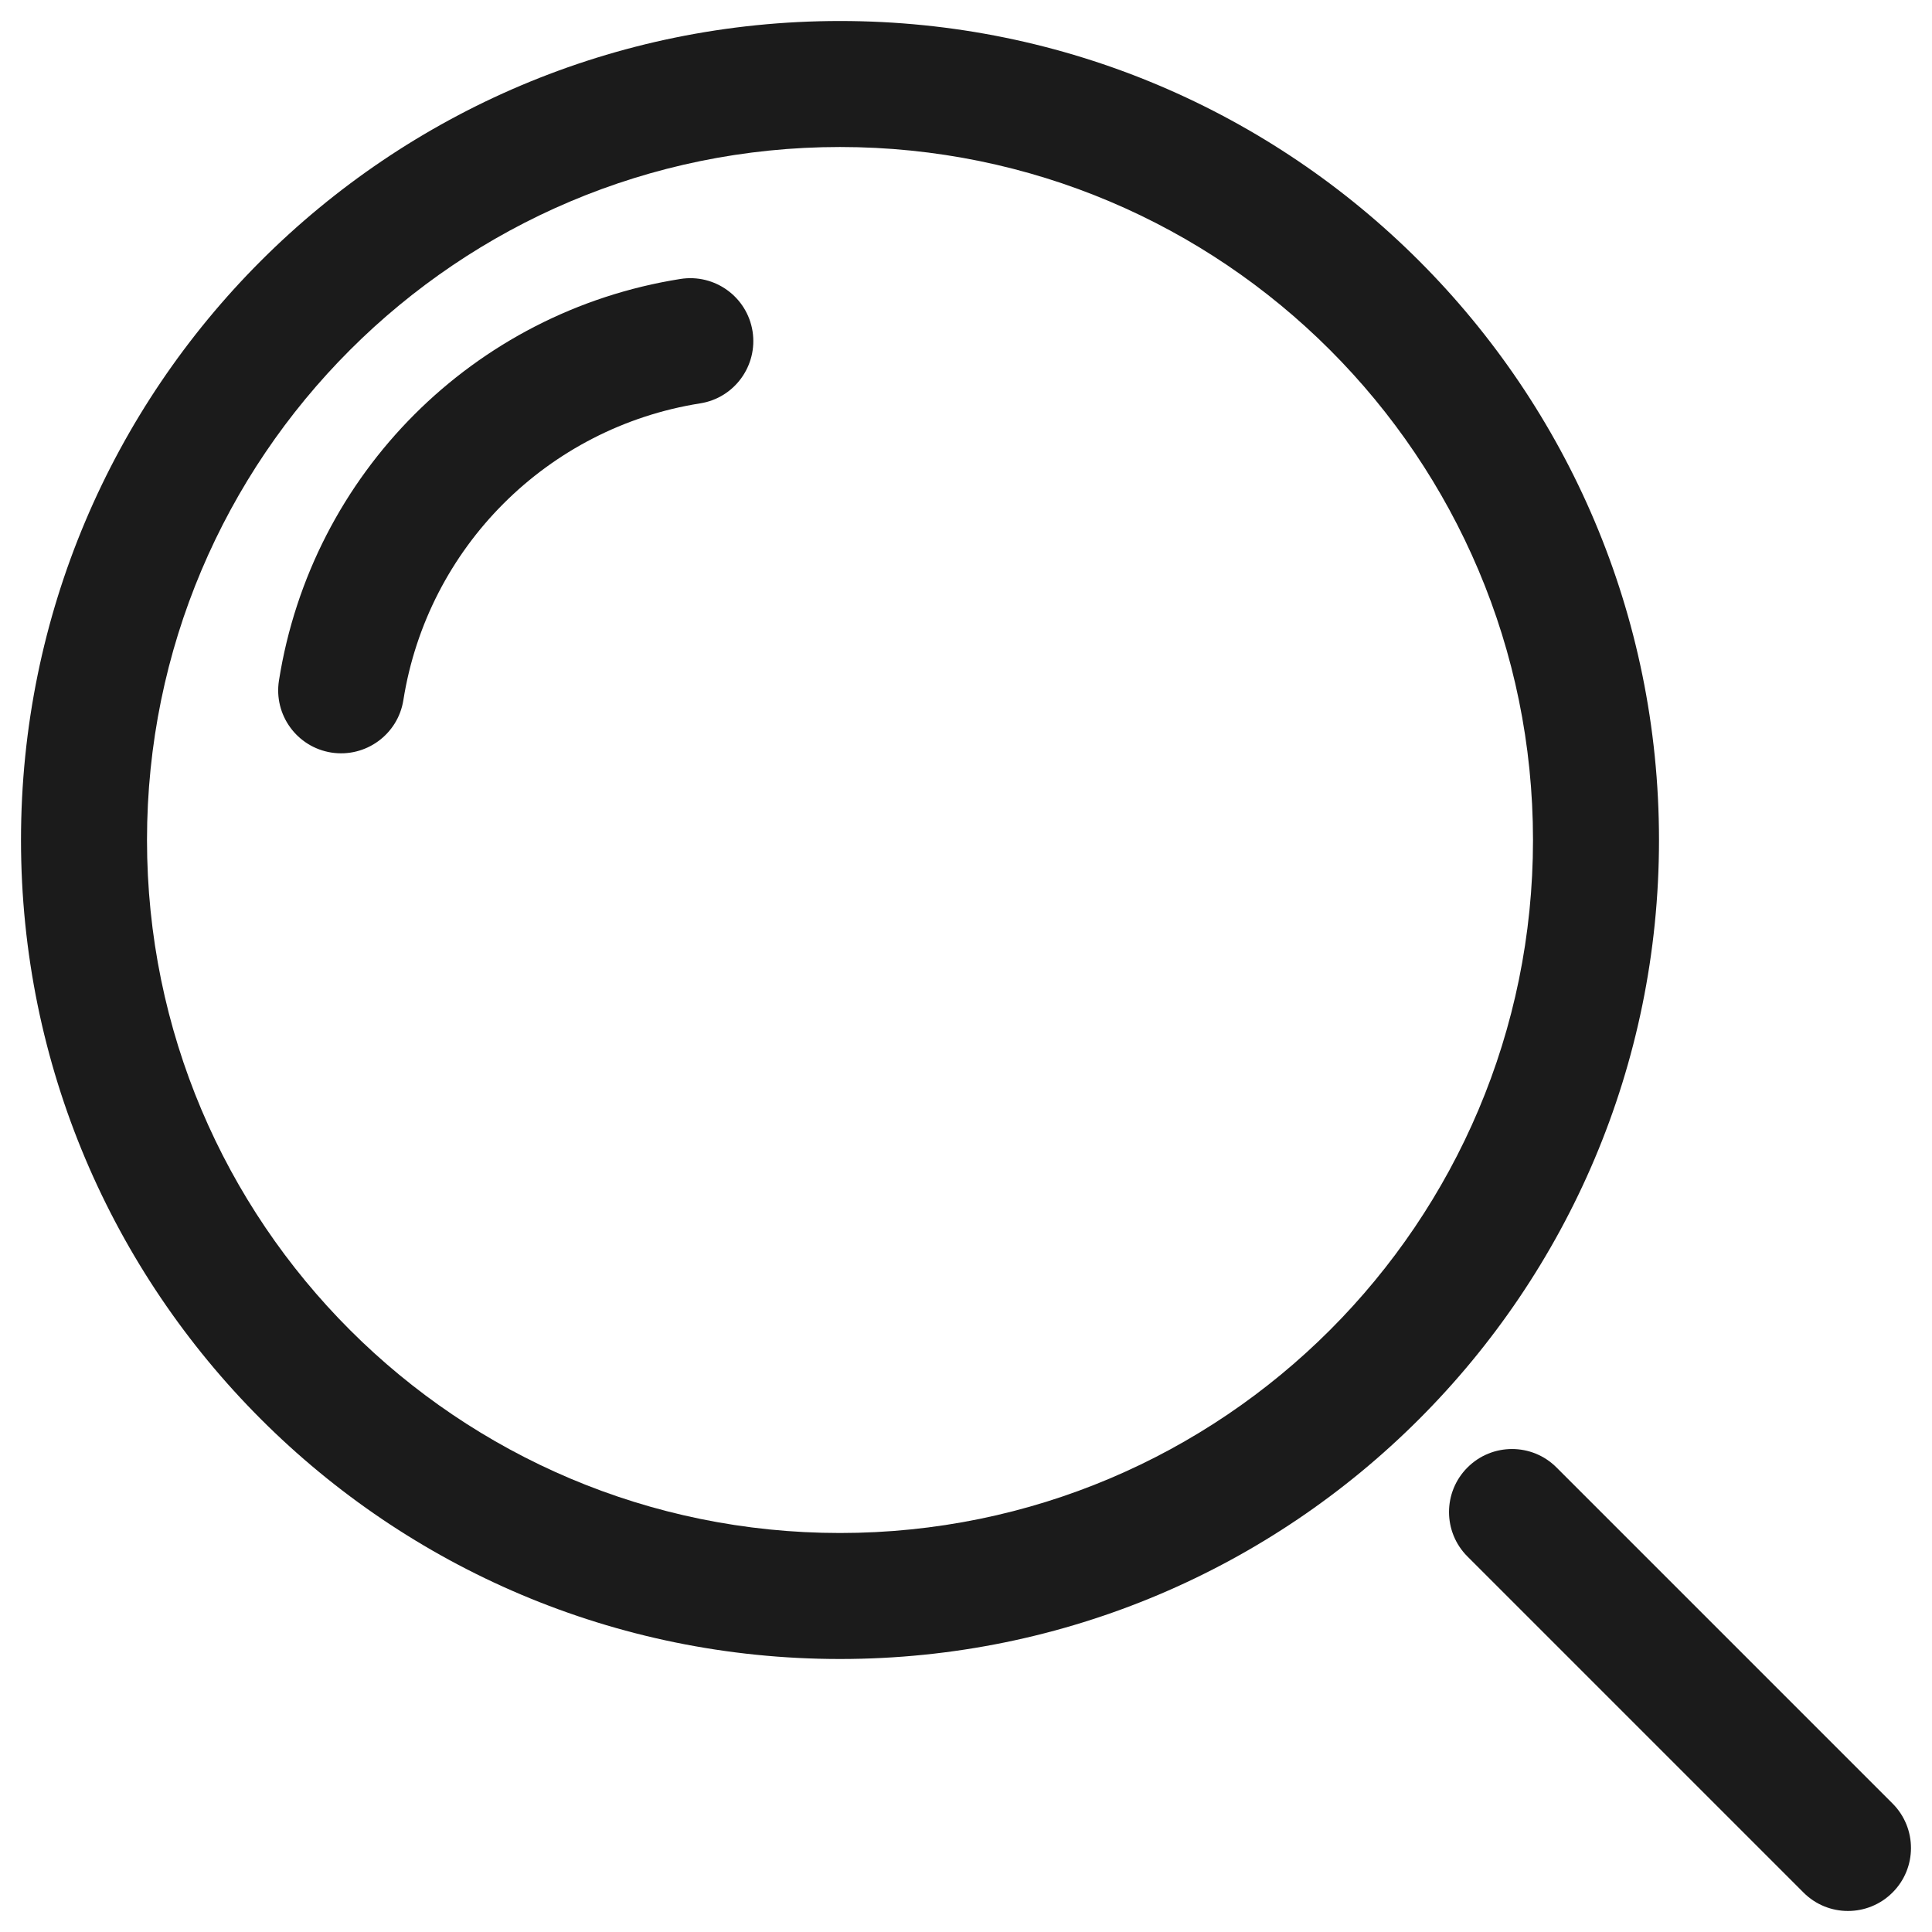
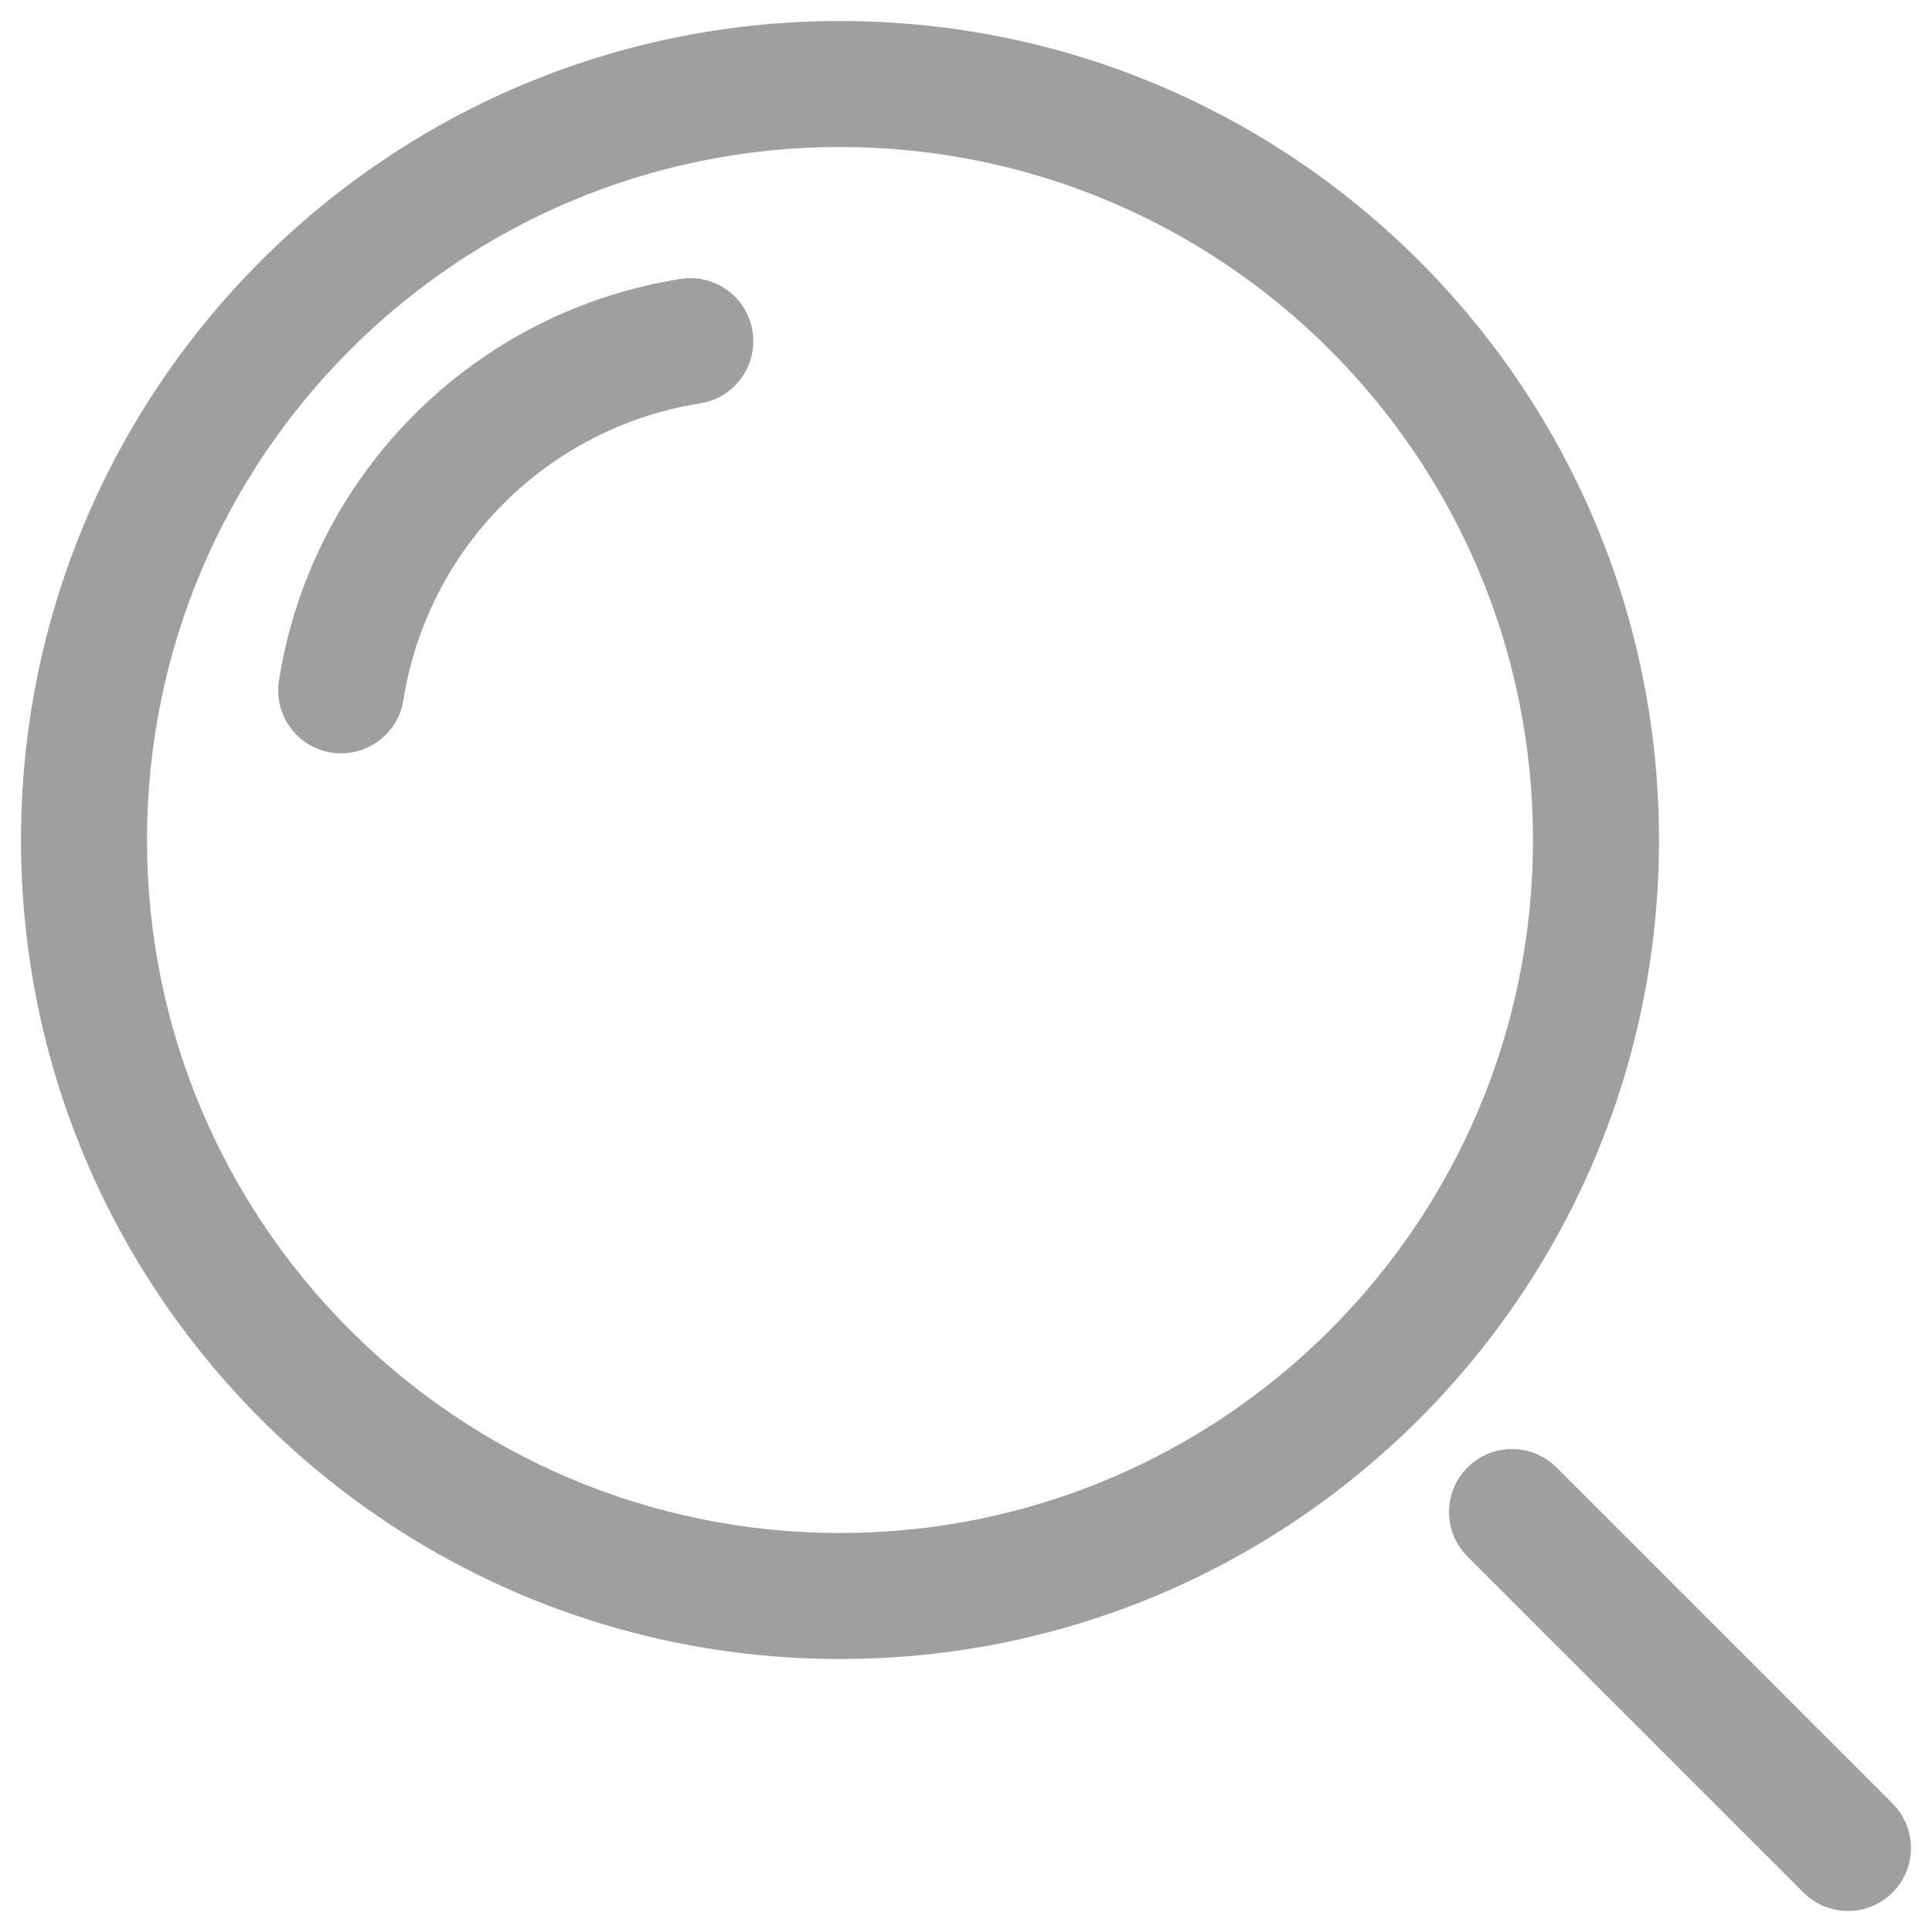
<svg xmlns="http://www.w3.org/2000/svg" width="23" height="23" viewBox="0 0 23 23" fill="none">
-   <path d="M8.335 4.802C8.744 4.738 9.023 4.353 8.959 3.944C8.894 3.535 8.51 3.256 8.1 3.321C5.64 3.71 3.71 5.64 3.321 8.101C3.256 8.51 3.535 8.894 3.944 8.959C4.353 9.023 4.737 8.744 4.802 8.335C5.09 6.517 6.517 5.09 8.335 4.802Z" fill="#1B1B1B" />
-   <path fill-rule="evenodd" clip-rule="evenodd" d="M10 0.25C4.615 0.25 0.25 4.615 0.25 10C0.25 15.385 4.615 19.75 10 19.75C15.385 19.75 19.75 15.385 19.75 10C19.75 4.615 15.385 0.25 10 0.25ZM1.75 10C1.75 5.444 5.444 1.75 10 1.75C14.556 1.75 18.25 5.444 18.25 10C18.25 14.556 14.556 18.25 10 18.25C5.444 18.25 1.75 14.556 1.75 10Z" fill="#1B1B1B" />
-   <path d="M18.53 17.47C18.238 17.177 17.763 17.177 17.47 17.47C17.177 17.763 17.177 18.238 17.47 18.53L21.47 22.53C21.762 22.823 22.237 22.823 22.53 22.53C22.823 22.238 22.823 21.763 22.53 21.47L18.53 17.47Z" fill="#1B1B1B" />
+   <path d="M8.335 4.802C8.744 4.738 9.023 4.353 8.959 3.944C8.894 3.535 8.51 3.256 8.1 3.321C5.64 3.71 3.71 5.64 3.321 8.101C3.256 8.51 3.535 8.894 3.944 8.959C4.353 9.023 4.737 8.744 4.802 8.335C5.09 6.517 6.517 5.09 8.335 4.802Z" fill="#9F9F9F" />
+   <path fill-rule="evenodd" clip-rule="evenodd" d="M10 0.25C4.615 0.25 0.25 4.615 0.25 10C0.25 15.385 4.615 19.75 10 19.75C15.385 19.75 19.75 15.385 19.75 10C19.75 4.615 15.385 0.25 10 0.25ZM1.75 10C1.75 5.444 5.444 1.75 10 1.75C14.556 1.75 18.25 5.444 18.25 10C18.25 14.556 14.556 18.25 10 18.25C5.444 18.25 1.75 14.556 1.75 10Z" fill="#9F9F9F" />
+   <path d="M18.53 17.47C18.238 17.177 17.763 17.177 17.47 17.47C17.177 17.763 17.177 18.238 17.47 18.53L21.47 22.53C21.762 22.823 22.237 22.823 22.53 22.53C22.823 22.238 22.823 21.763 22.53 21.47L18.53 17.47Z" fill="#9F9F9F" />
</svg>
